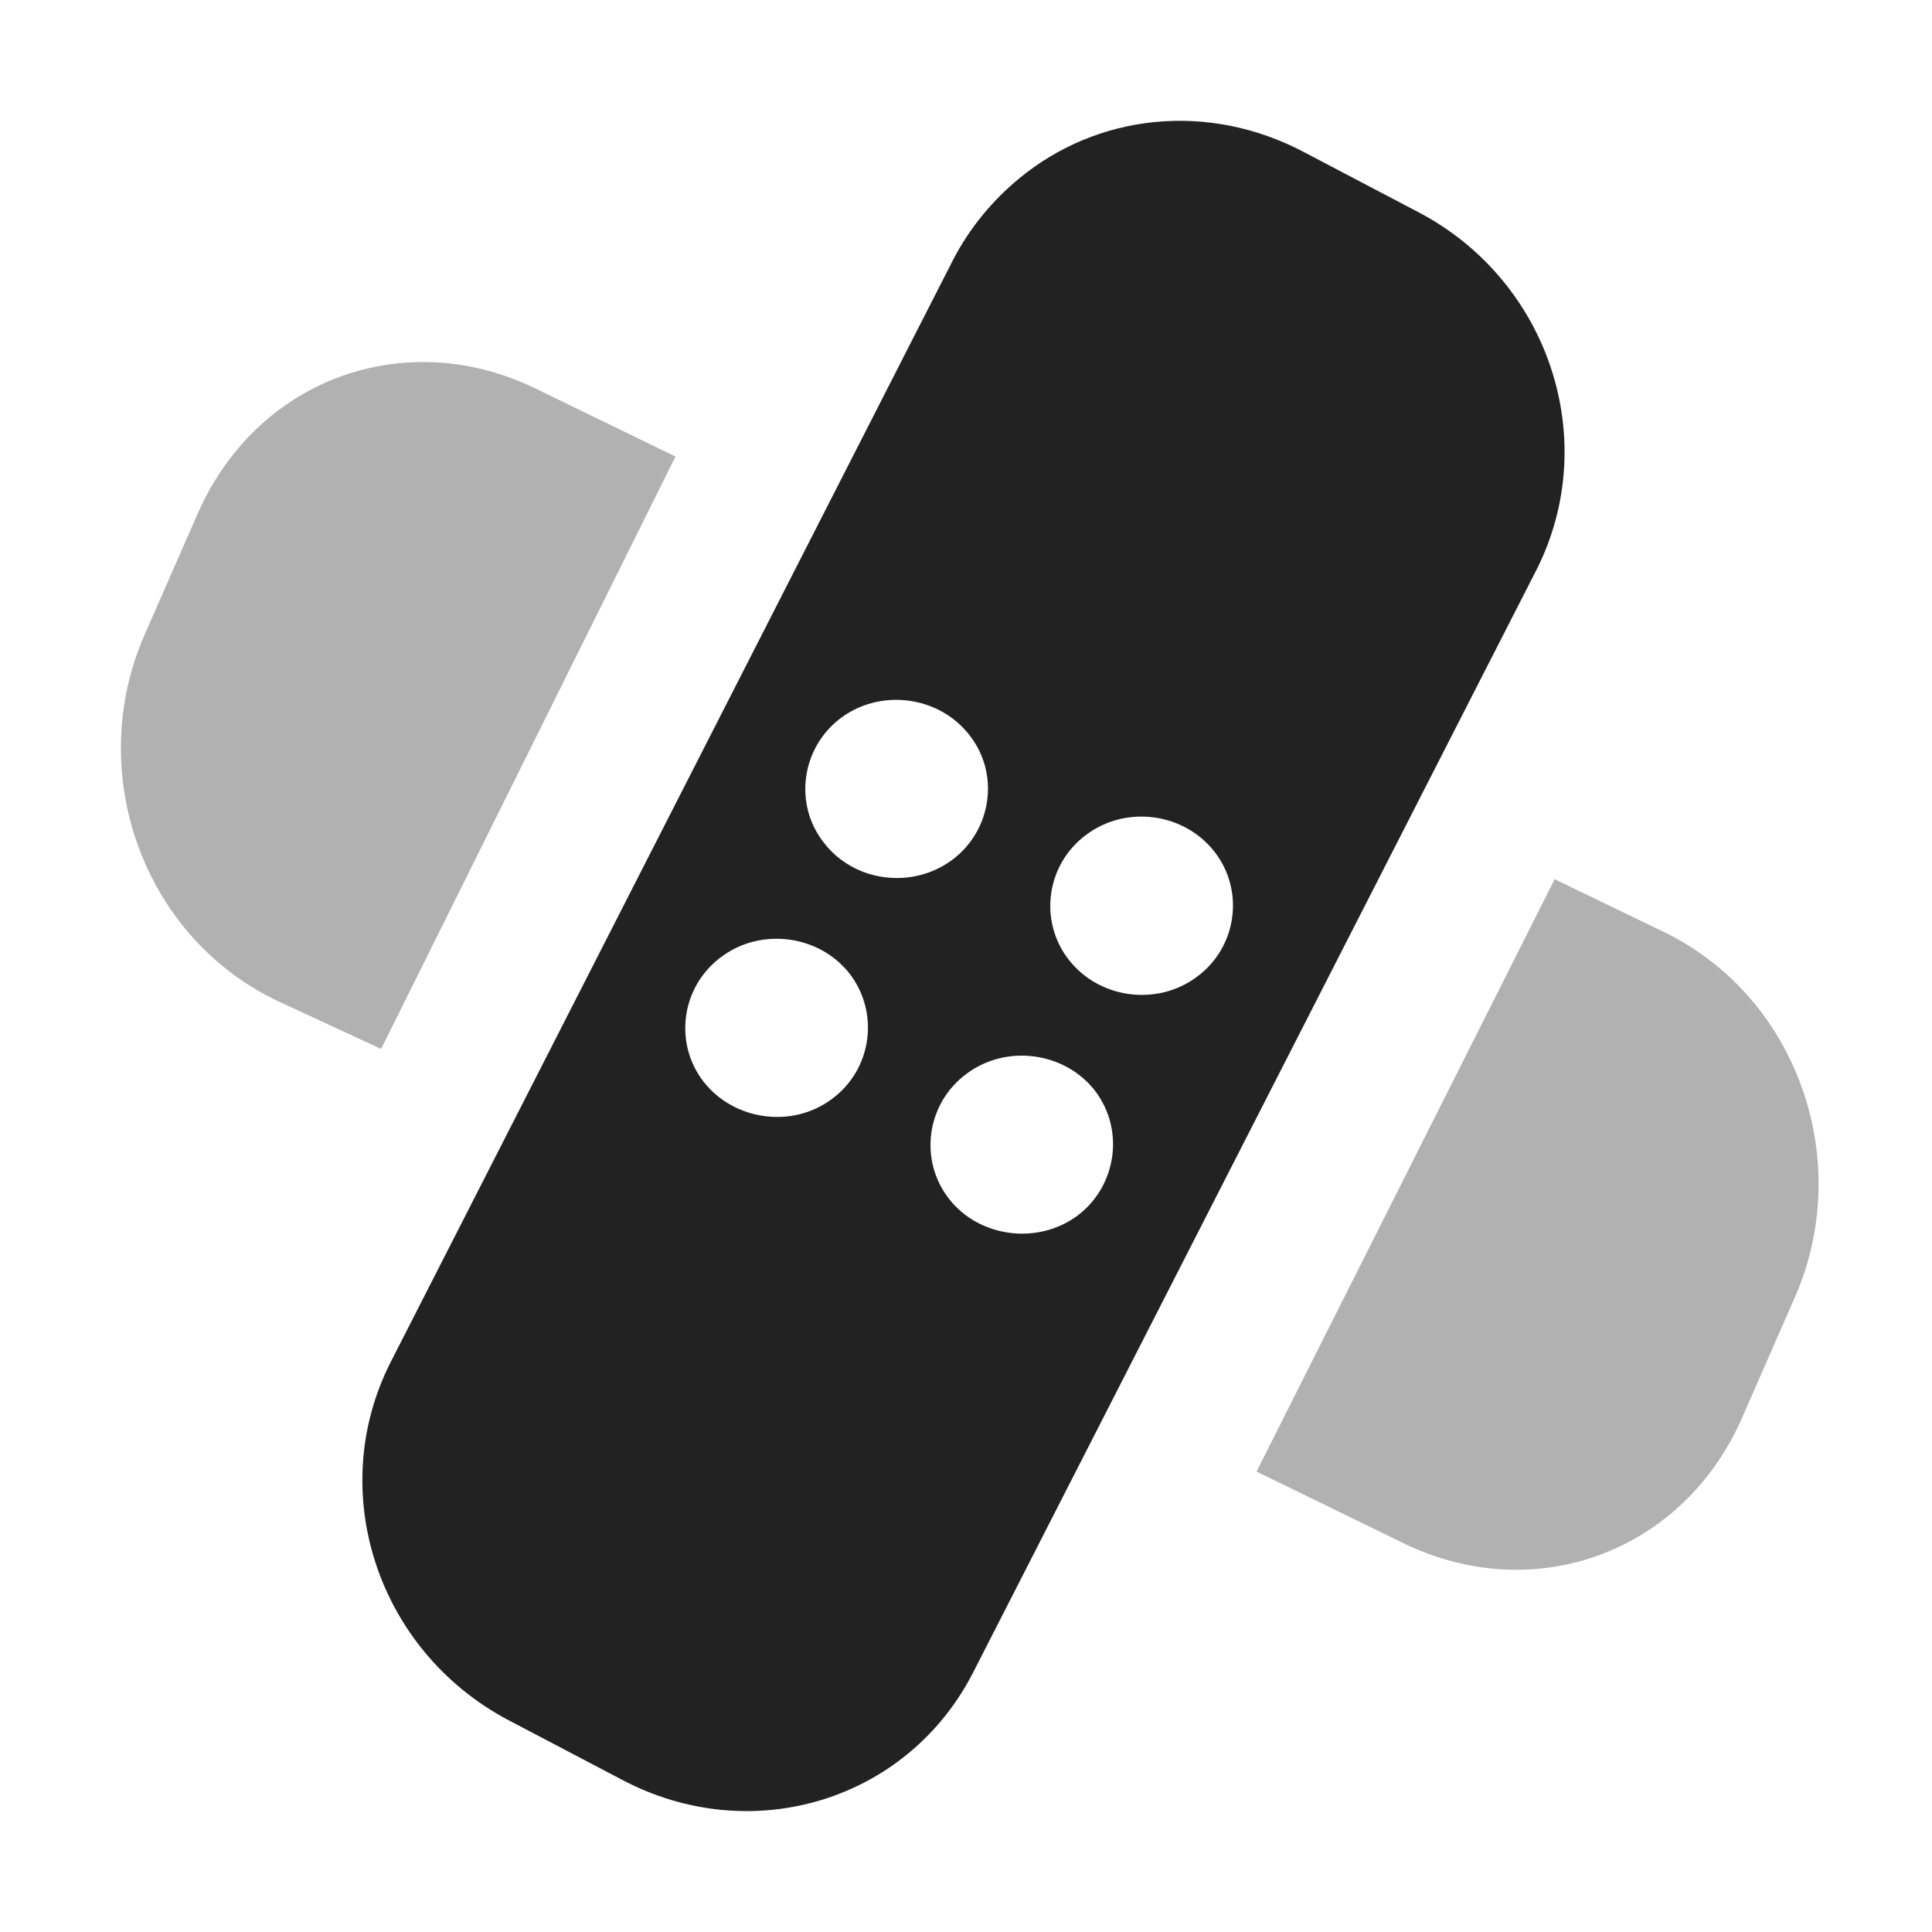
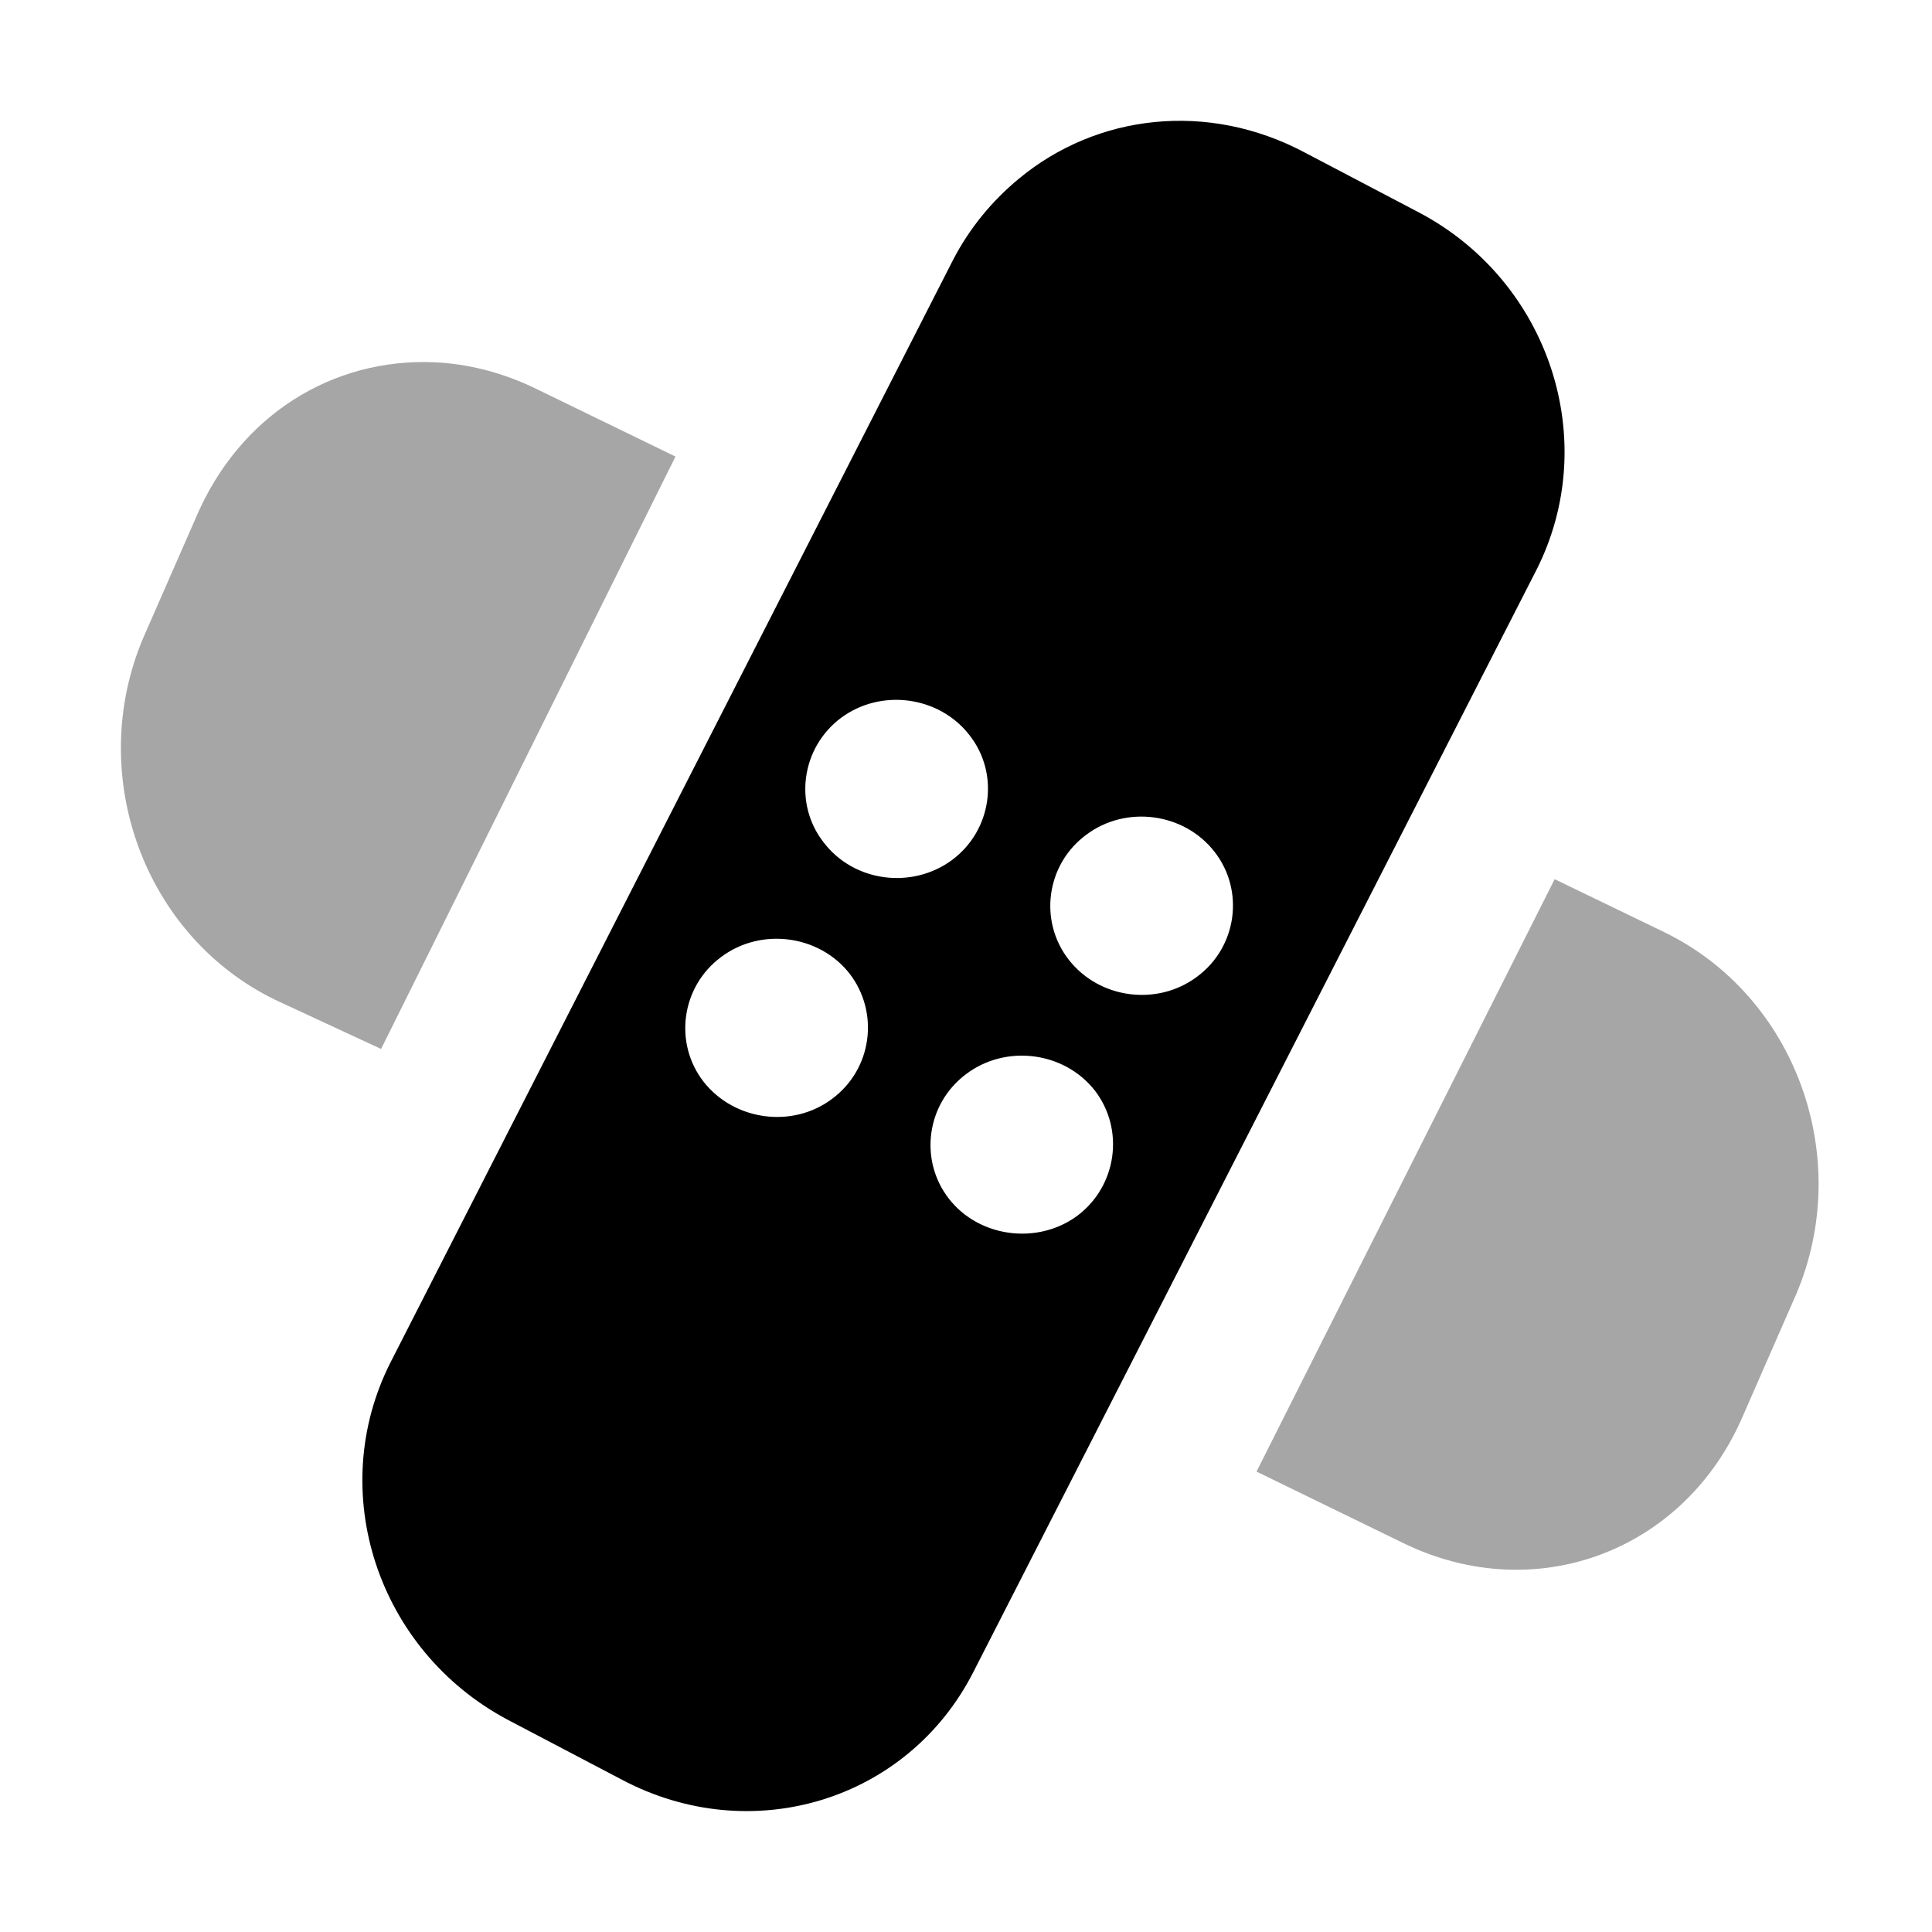
<svg xmlns="http://www.w3.org/2000/svg" height="16px" viewBox="0 0 16 16" width="16px">
-   <g fill="#222222">
-     <path d="m 8.438 1.48 c -0.219 0.18 -0.41 0.41 -0.547 0.676 l -4.656 9.125 c -0.543 1.07 -0.109 2.387 0.969 2.961 l 0.945 0.496 c 1.074 0.57 2.371 0.176 2.914 -0.895 l 4.66 -9.121 c 0.543 -1.07 0.109 -2.391 -0.969 -2.961 l -0.945 -0.496 c -0.805 -0.43 -1.727 -0.32 -2.371 0.215 z m -1.473 4.465 c 0.332 -0.246 0.812 -0.18 1.062 0.141 c 0.254 0.32 0.188 0.789 -0.141 1.035 c -0.332 0.246 -0.812 0.184 -1.062 -0.141 c -0.254 -0.32 -0.188 -0.789 0.141 -1.035 z m -0.992 1.98 c 0.328 -0.246 0.809 -0.184 1.062 0.137 c 0.25 0.324 0.188 0.793 -0.145 1.039 c -0.328 0.246 -0.809 0.18 -1.062 -0.141 c -0.25 -0.32 -0.188 -0.789 0.145 -1.035 z m 3.023 -1.012 c 0.328 -0.246 0.809 -0.184 1.062 0.141 c 0.25 0.32 0.188 0.789 -0.145 1.035 c -0.328 0.246 -0.809 0.184 -1.062 -0.141 c -0.25 -0.32 -0.188 -0.789 0.145 -1.035 z m -0.992 1.98 c 0.328 -0.246 0.809 -0.184 1.062 0.137 c 0.25 0.324 0.184 0.793 -0.145 1.039 c -0.328 0.242 -0.812 0.18 -1.062 -0.141 c -0.25 -0.32 -0.188 -0.789 0.145 -1.035 z m 0 0" />
-     <path d="m 3.594 3 c -0.84 -0.035 -1.609 0.438 -1.969 1.281 l -0.438 1 c -0.48 1.129 0 2.469 1.094 3 l 0.875 0.406 l 2.438 -4.906 l -1.156 -0.562 c -0.273 -0.133 -0.562 -0.207 -0.844 -0.219 z m 9.281 4.281 l -2.469 4.906 l 1.219 0.594 c 1.094 0.531 2.332 0.066 2.812 -1.062 l 0.438 -1 c 0.48 -1.129 0 -2.469 -1.094 -3 z m 0 0" fill-opacity="0.349" />
-   </g>
+   <path d="m 8.438 1.48 c -0.219 0.18 -0.41 0.41 -0.547 0.676 l -4.656 9.125 c -0.543 1.07 -0.109 2.387 0.969 2.961 l 0.945 0.496 c 1.074 0.57 2.371 0.176 2.914 -0.895 l 4.66 -9.121 c 0.543 -1.07 0.109 -2.391 -0.969 -2.961 l -0.945 -0.496 c -0.805 -0.43 -1.727 -0.32 -2.371 0.215 z m -1.473 4.465 c 0.332 -0.246 0.812 -0.18 1.062 0.141 c 0.254 0.32 0.188 0.789 -0.141 1.035 c -0.332 0.246 -0.812 0.184 -1.062 -0.141 c -0.254 -0.32 -0.188 -0.789 0.141 -1.035 z m -0.992 1.98 c 0.328 -0.246 0.809 -0.184 1.062 0.137 c 0.25 0.324 0.188 0.793 -0.145 1.039 c -0.328 0.246 -0.809 0.18 -1.062 -0.141 c -0.25 -0.32 -0.188 -0.789 0.145 -1.035 z m 3.023 -1.012 c 0.328 -0.246 0.809 -0.184 1.062 0.141 c 0.25 0.32 0.188 0.789 -0.145 1.035 c -0.328 0.246 -0.809 0.184 -1.062 -0.141 c -0.25 -0.32 -0.188 -0.789 0.145 -1.035 z m -0.992 1.98 c 0.328 -0.246 0.809 -0.184 1.062 0.137 c 0.25 0.324 0.184 0.793 -0.145 1.039 c -0.328 0.242 -0.812 0.18 -1.062 -0.141 c -0.25 -0.32 -0.188 -0.789 0.145 -1.035 z m 0 0" />
+   <path d="m 3.594 3 c -0.84 -0.035 -1.609 0.438 -1.969 1.281 l -0.438 1 c -0.48 1.129 0 2.469 1.094 3 l 0.875 0.406 l 2.438 -4.906 l -1.156 -0.562 c -0.273 -0.133 -0.562 -0.207 -0.844 -0.219 z m 9.281 4.281 l -2.469 4.906 l 1.219 0.594 c 1.094 0.531 2.332 0.066 2.812 -1.062 l 0.438 -1 c 0.48 -1.129 0 -2.469 -1.094 -3 z m 0 0" fill-opacity="0.349" />
</svg>
